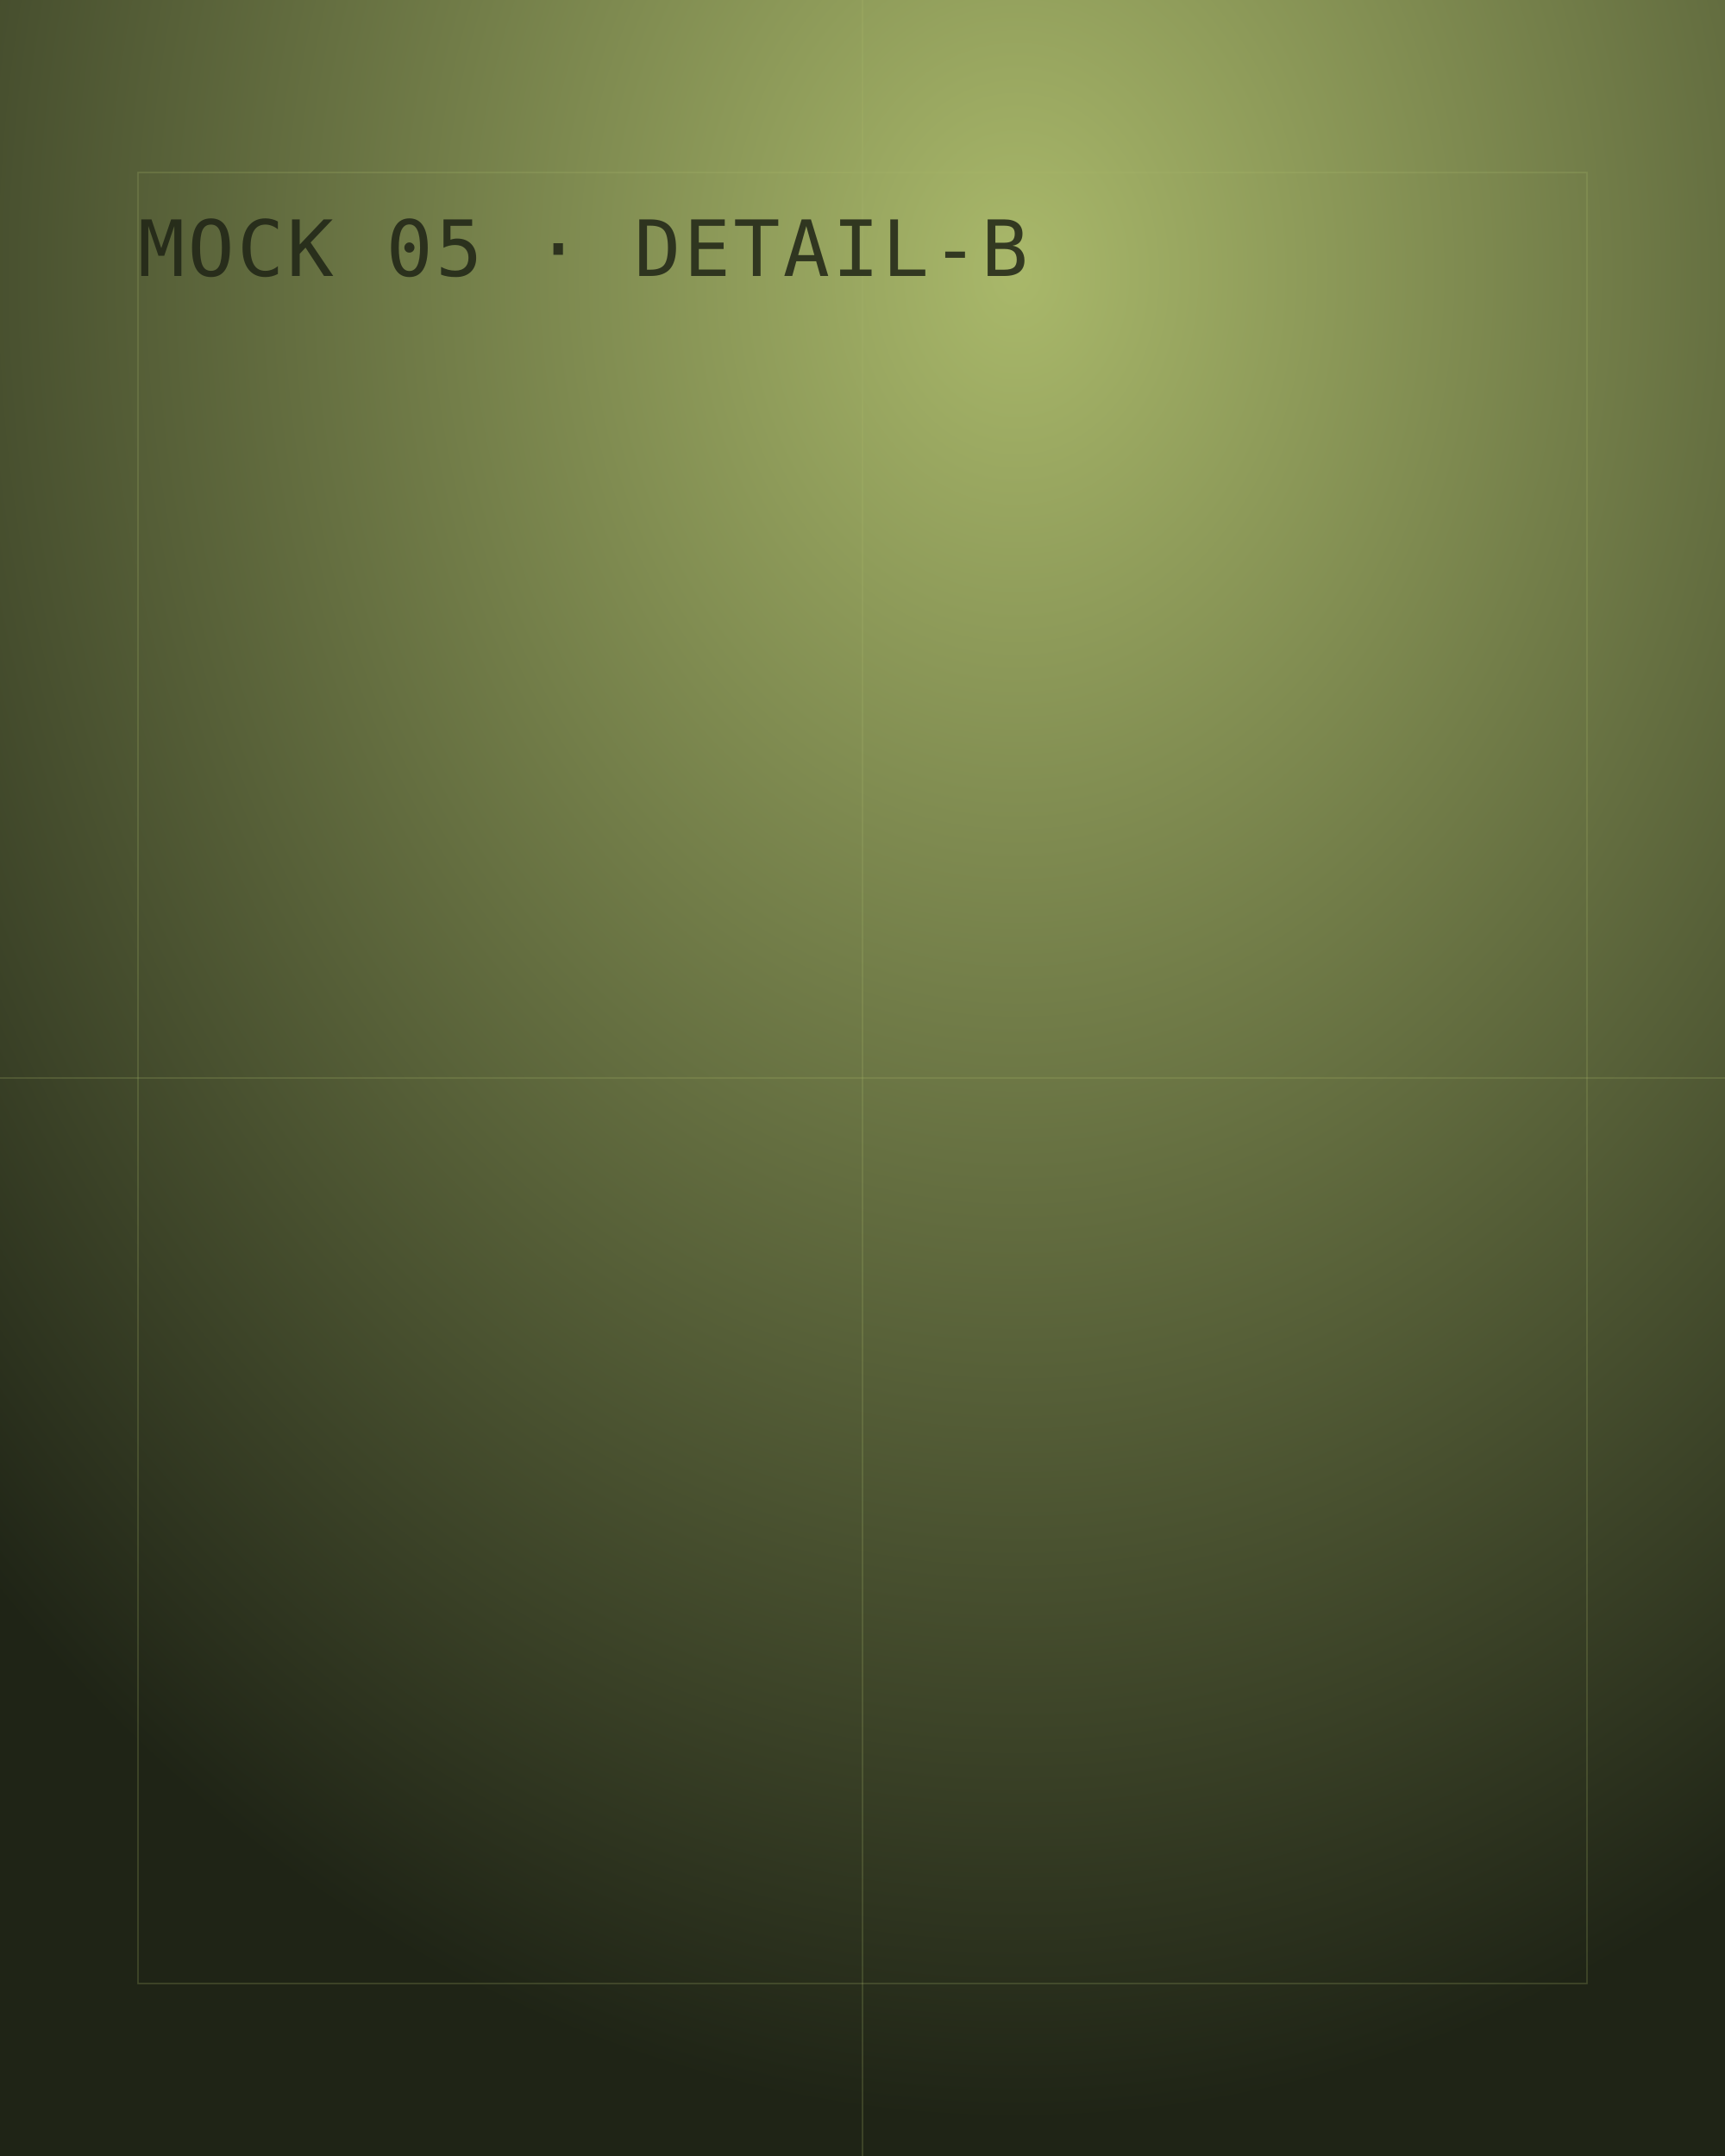
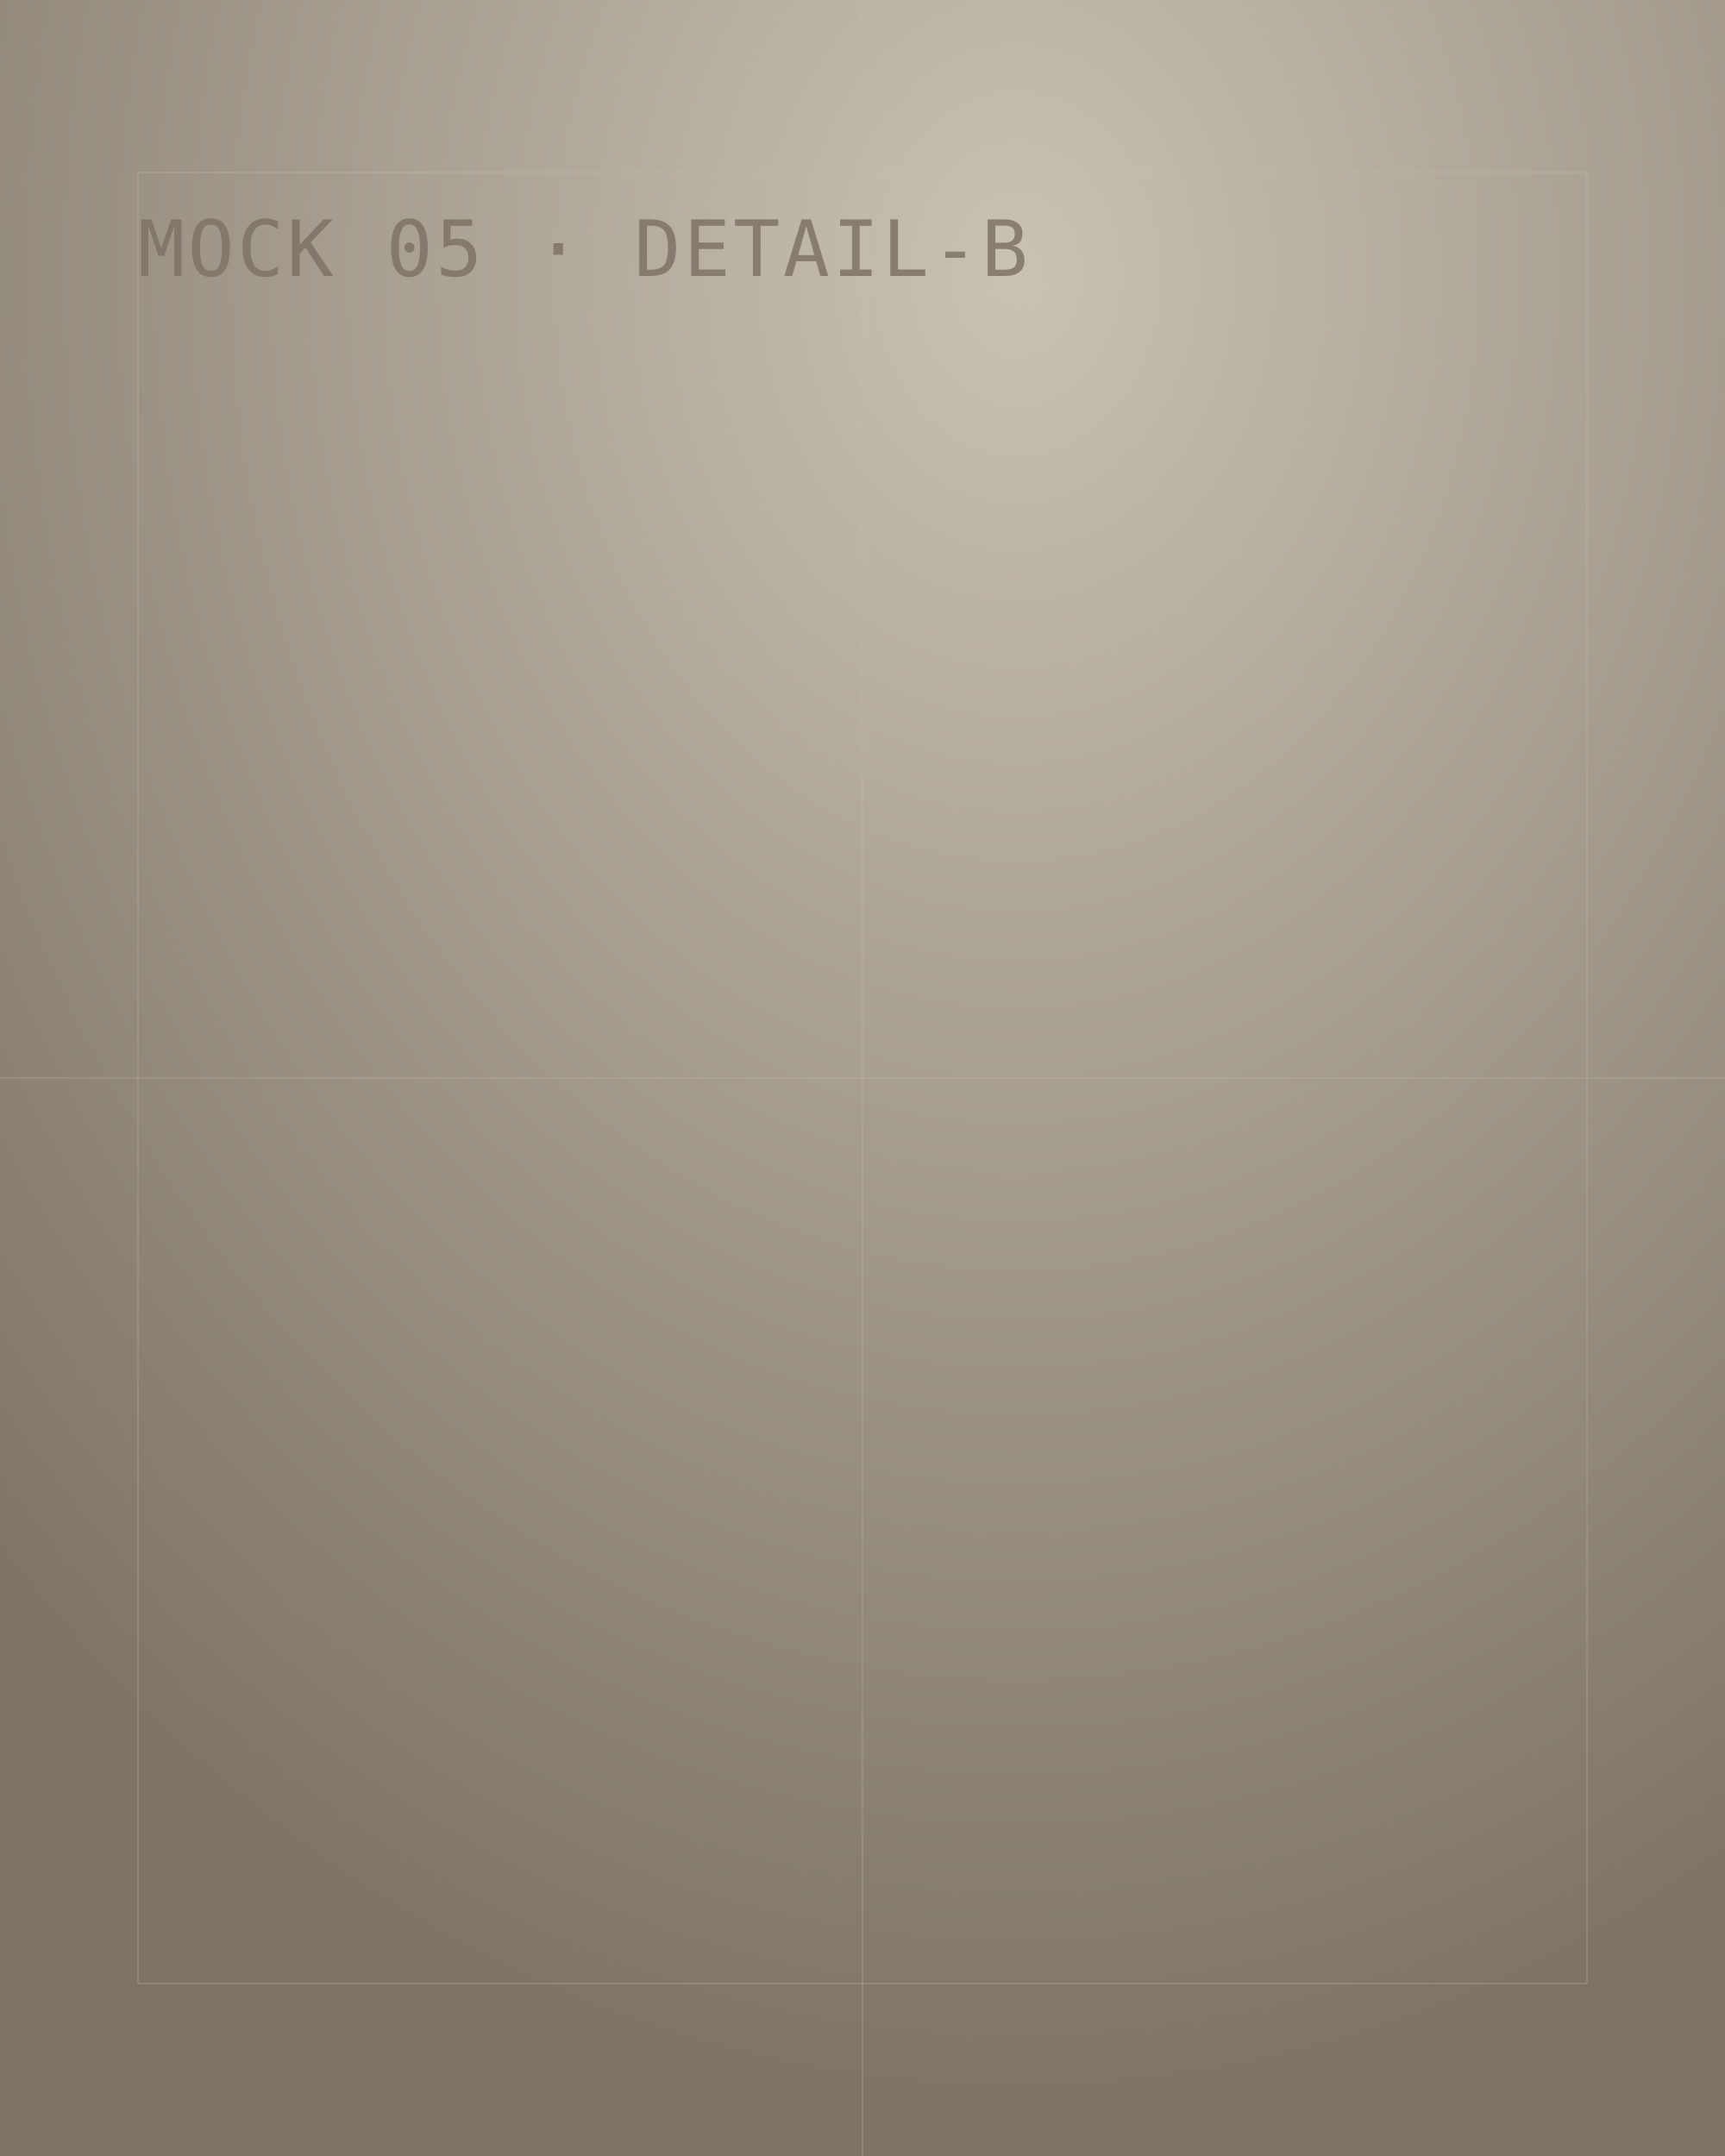
<svg xmlns="http://www.w3.org/2000/svg" width="1200" height="1500" viewBox="0 0 1200 1500">
  <defs>
    <radialGradient id="g" cx="59%" cy="13%" r="85%">
-       <stop offset="0" stop-color="#a9b86a" />
-       <stop offset="1" stop-color="#1f2416" />
+       <stop offset="0" stop-color="#c9c1b3" />
+       <stop offset="1" stop-color="#7d7466" />
    </radialGradient>
  </defs>
  <rect width="100%" height="100%" fill="url(#g)" />
-   <g fill="none" stroke="#a9b86a" stroke-opacity="0.25">
+   <g fill="none" stroke="#c9c1b3" stroke-opacity="0.25">
    <line x1="0" y1="750" x2="1200" y2="750" />
    <line x1="600" y1="0" x2="600" y2="1500" />
    <rect x="96" y="120" width="1008" height="1260" />
  </g>
-   <text x="96" y="192" fill="#1f2416" fill-opacity="0.85" font-family="ui-monospace, monospace" font-size="54" letter-spacing="2">MOCK 05 · DETAIL-B</text>
+   <text x="96" y="192" fill="#7d7466" fill-opacity="0.85" font-family="ui-monospace, monospace" font-size="54" letter-spacing="2">MOCK 05 · DETAIL-B</text>
</svg>
